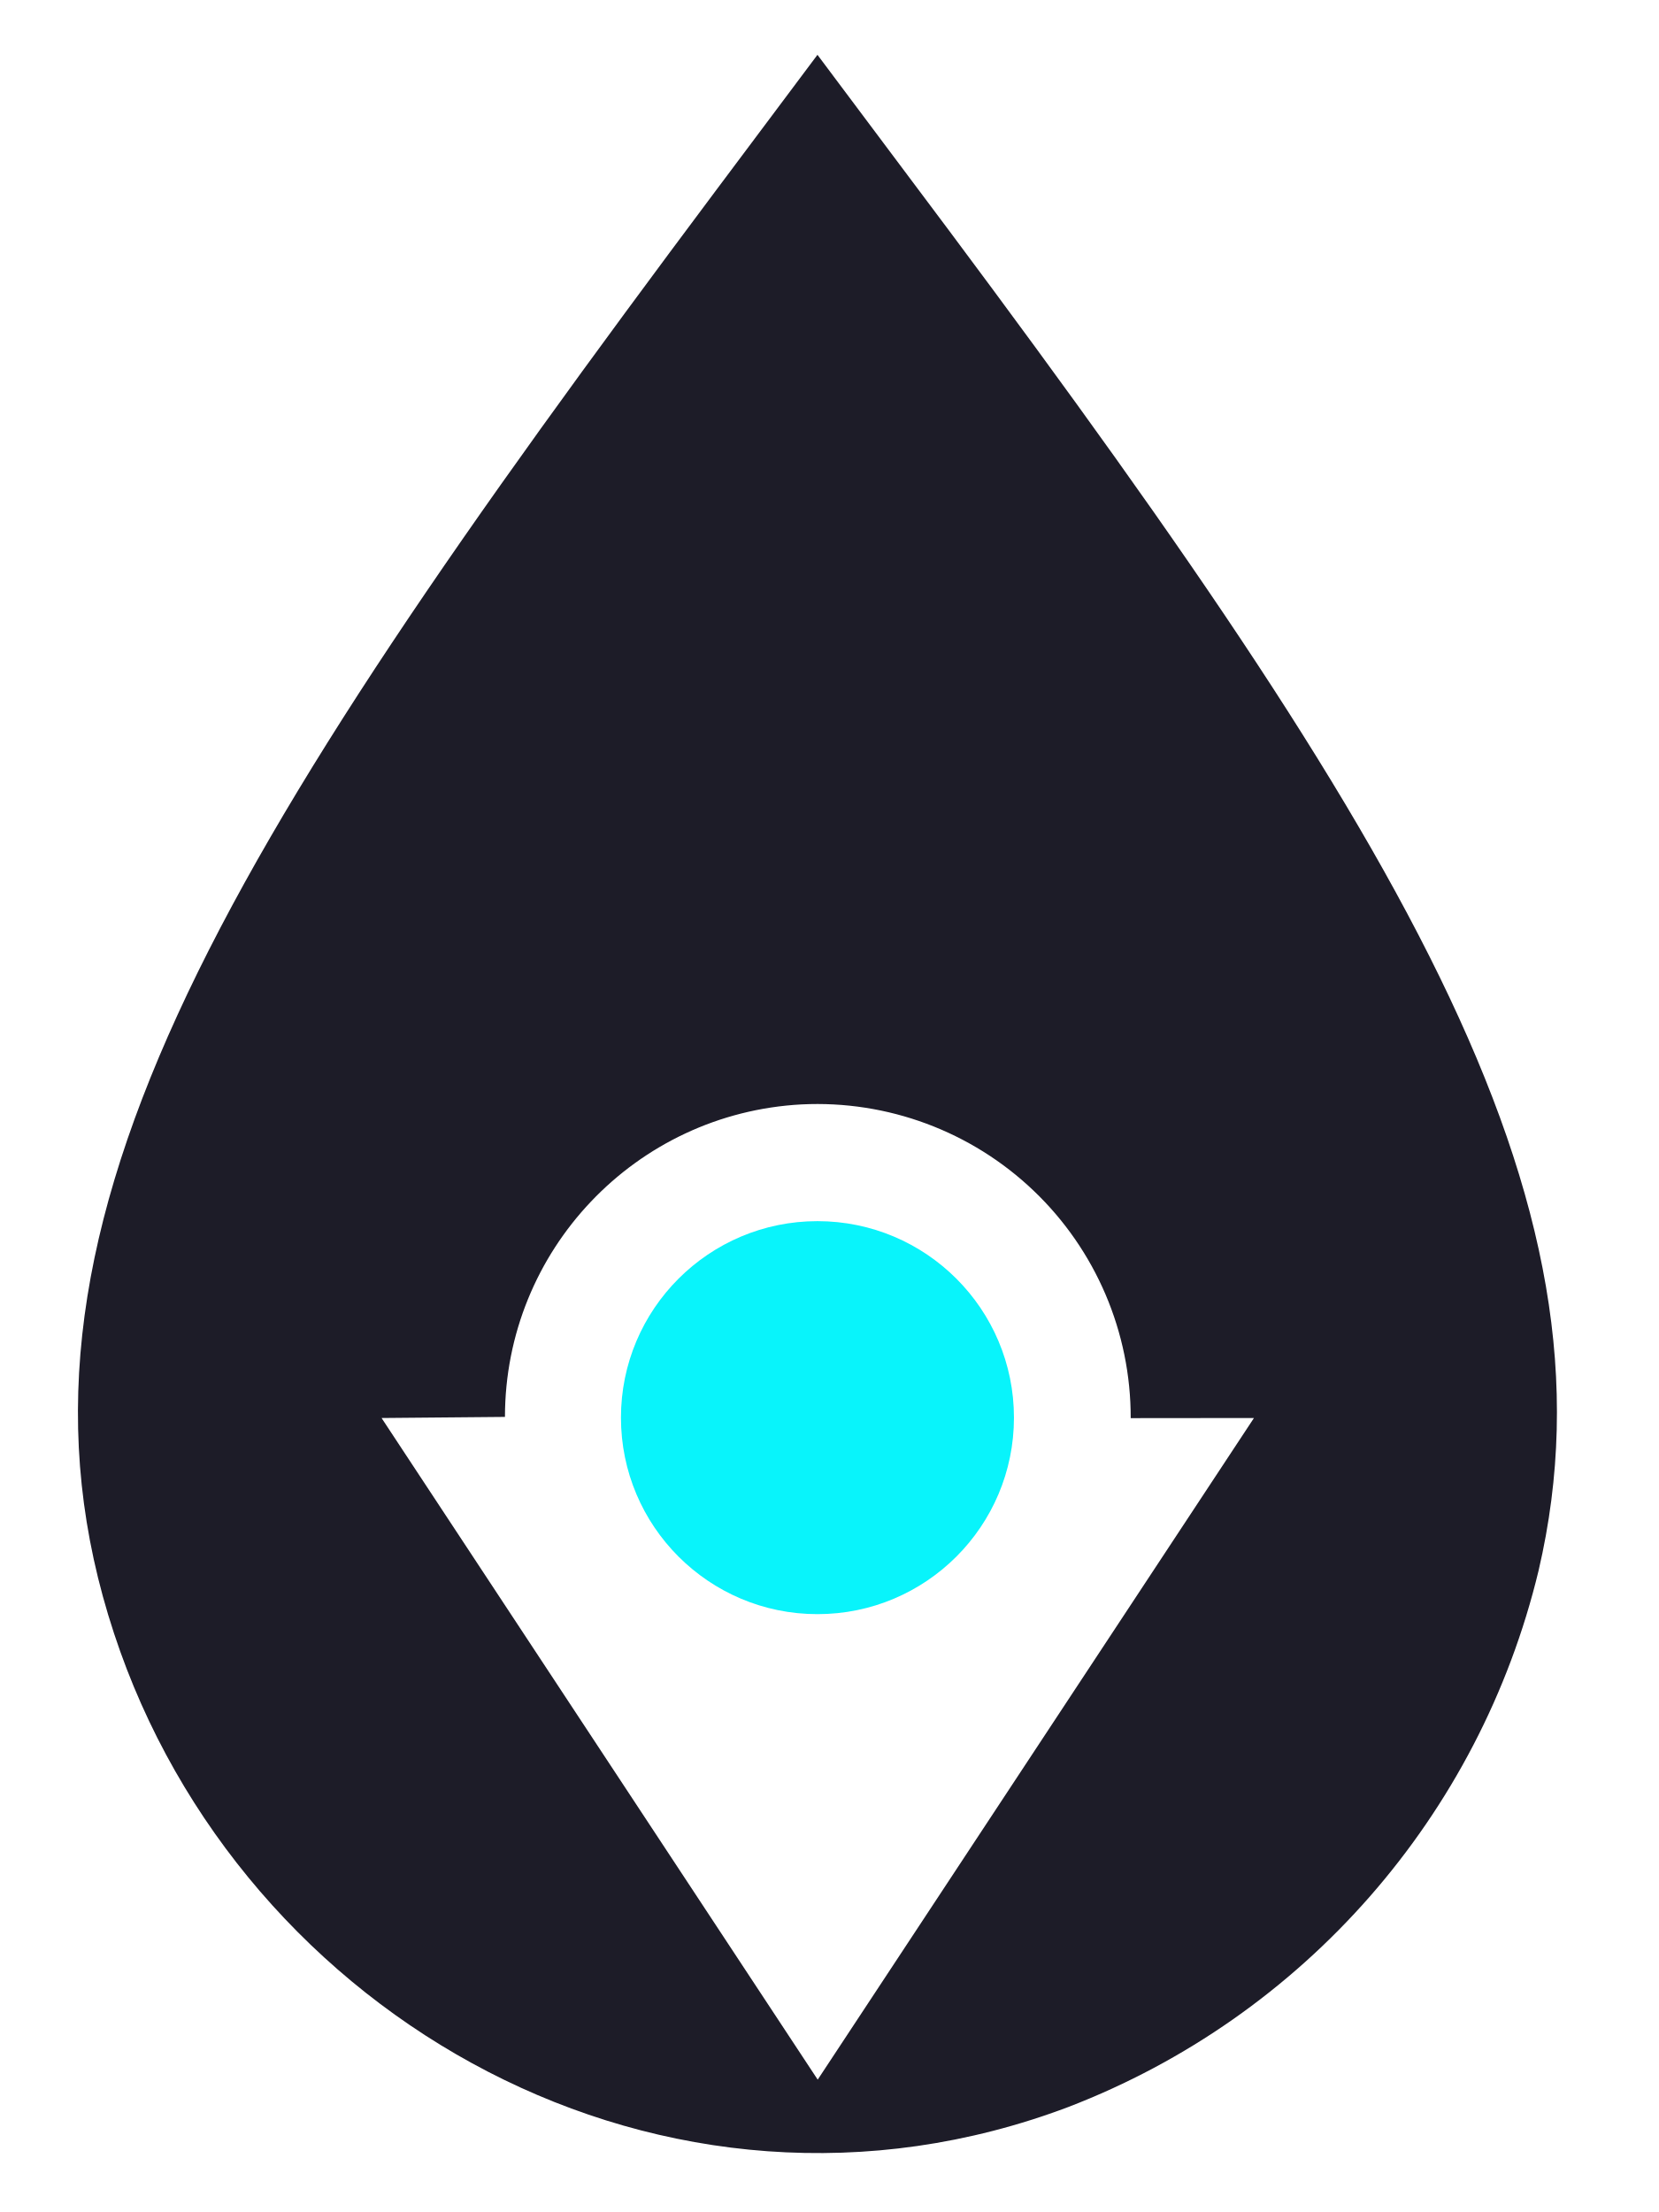
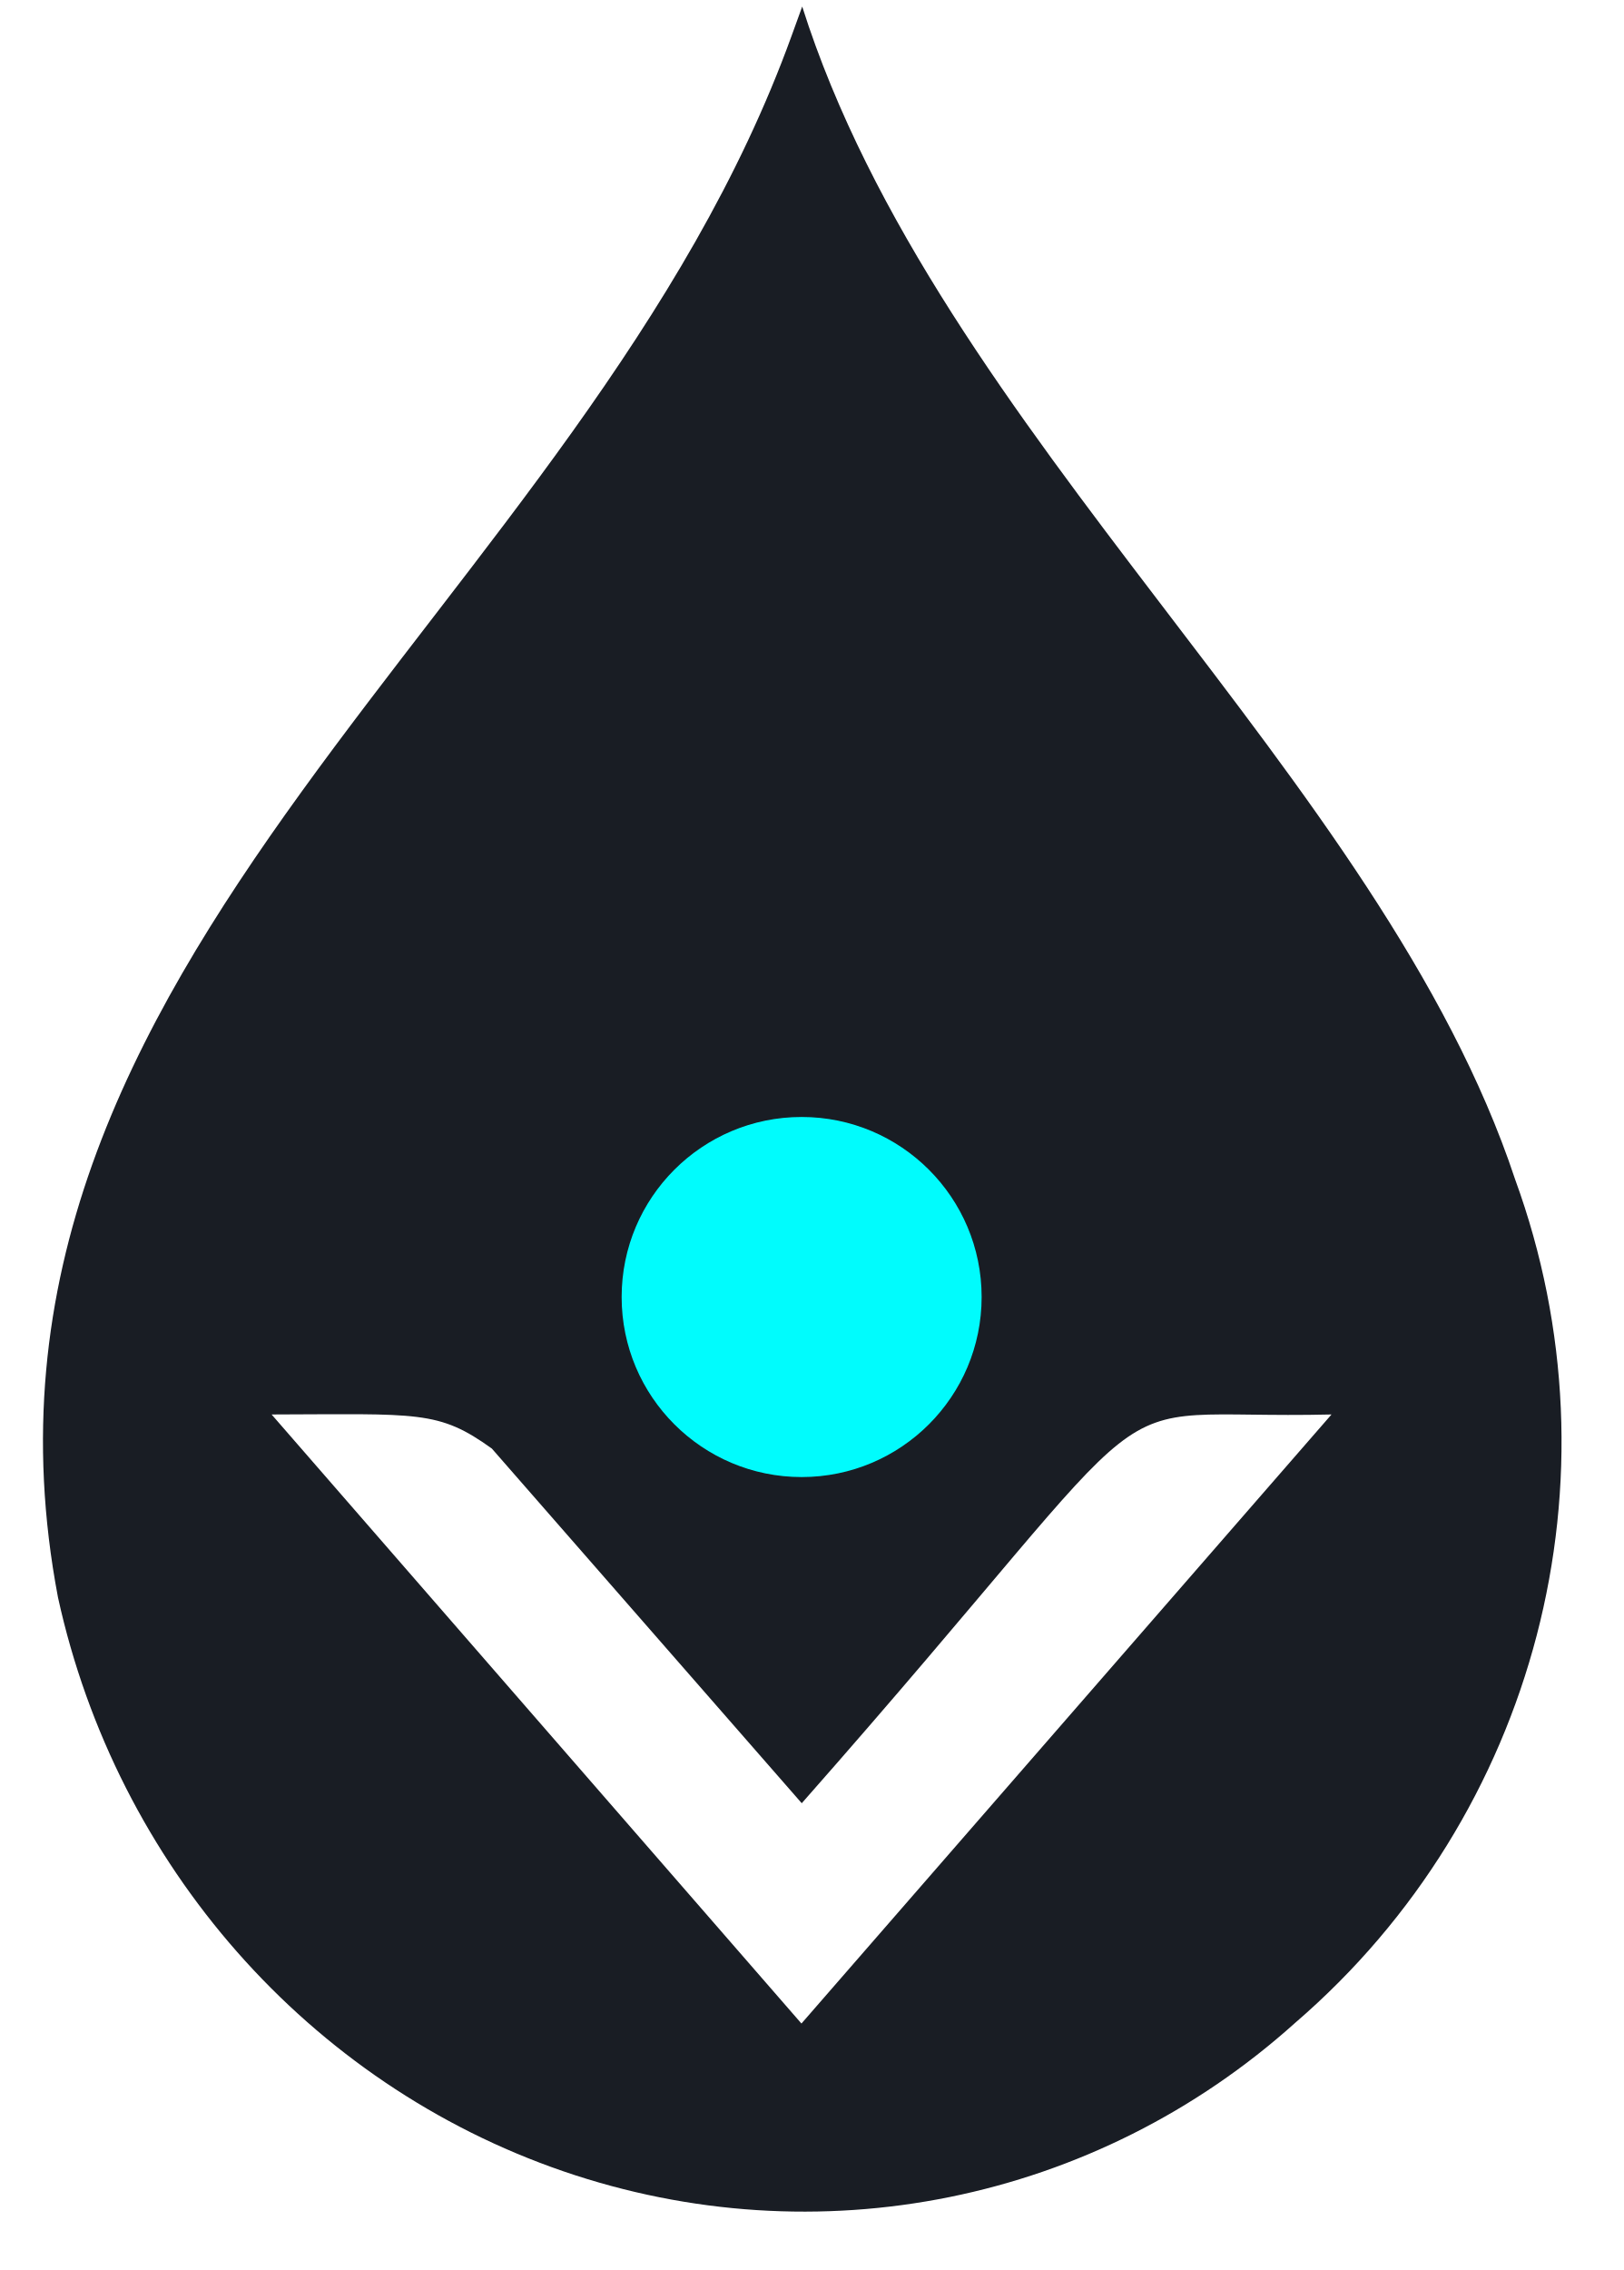
- <svg xmlns="http://www.w3.org/2000/svg" width="1350" height="1800" viewBox="0 0 1350 1800" fill="none">
-   <path fill-rule="evenodd" clip-rule="evenodd" d="M665.2 44.6 582.8 154.7c-409 546.9-596.5 851.2-490 1174.5C196 1643 542.3 1838.1 869.5 1714.5A624.2 624.2 0 001252 1278.1C1323.2 973 1138.4 674.8 734.9 137.7Zm355.2 1109.3-100.3.1A255.1 255.1 0 00652.3 898.7 254.9 254.9 0 00410.9 1153l-100.4.9 354.9 538.4Z" fill="#1d1c28" />
-   <circle fill="#08F4FB" cx="665.2" cy="1153.6" r="159.9" />
+ <svg xmlns="http://www.w3.org/2000/svg" width="427" height="597" viewBox="0 0 427 597" fill="none">
+   <path fill-rule="evenodd" clip-rule="evenodd" d="M211.03 1.72 208.21 9.5C153.7 160.07-16.65 252.01 15.25 420.09A203.99 198.09 76.07 00340.73 531.98a201.56 201.56 0 0057.82-221.87C363.52 204.52 246.61 113.87 211.03 1.72ZM71.45 372 210.83 532.18 350.27 372c-67.04 1.6-36.01-14.95-139.36 102.24l-81.52-93.27c-14.07-10.13-19.25-9.06-57.94-8.97Z" fill="#191d24" />
+   <circle fill="#00FCFD" cx="210.88" cy="341.11" r="47.35" />
</svg>
